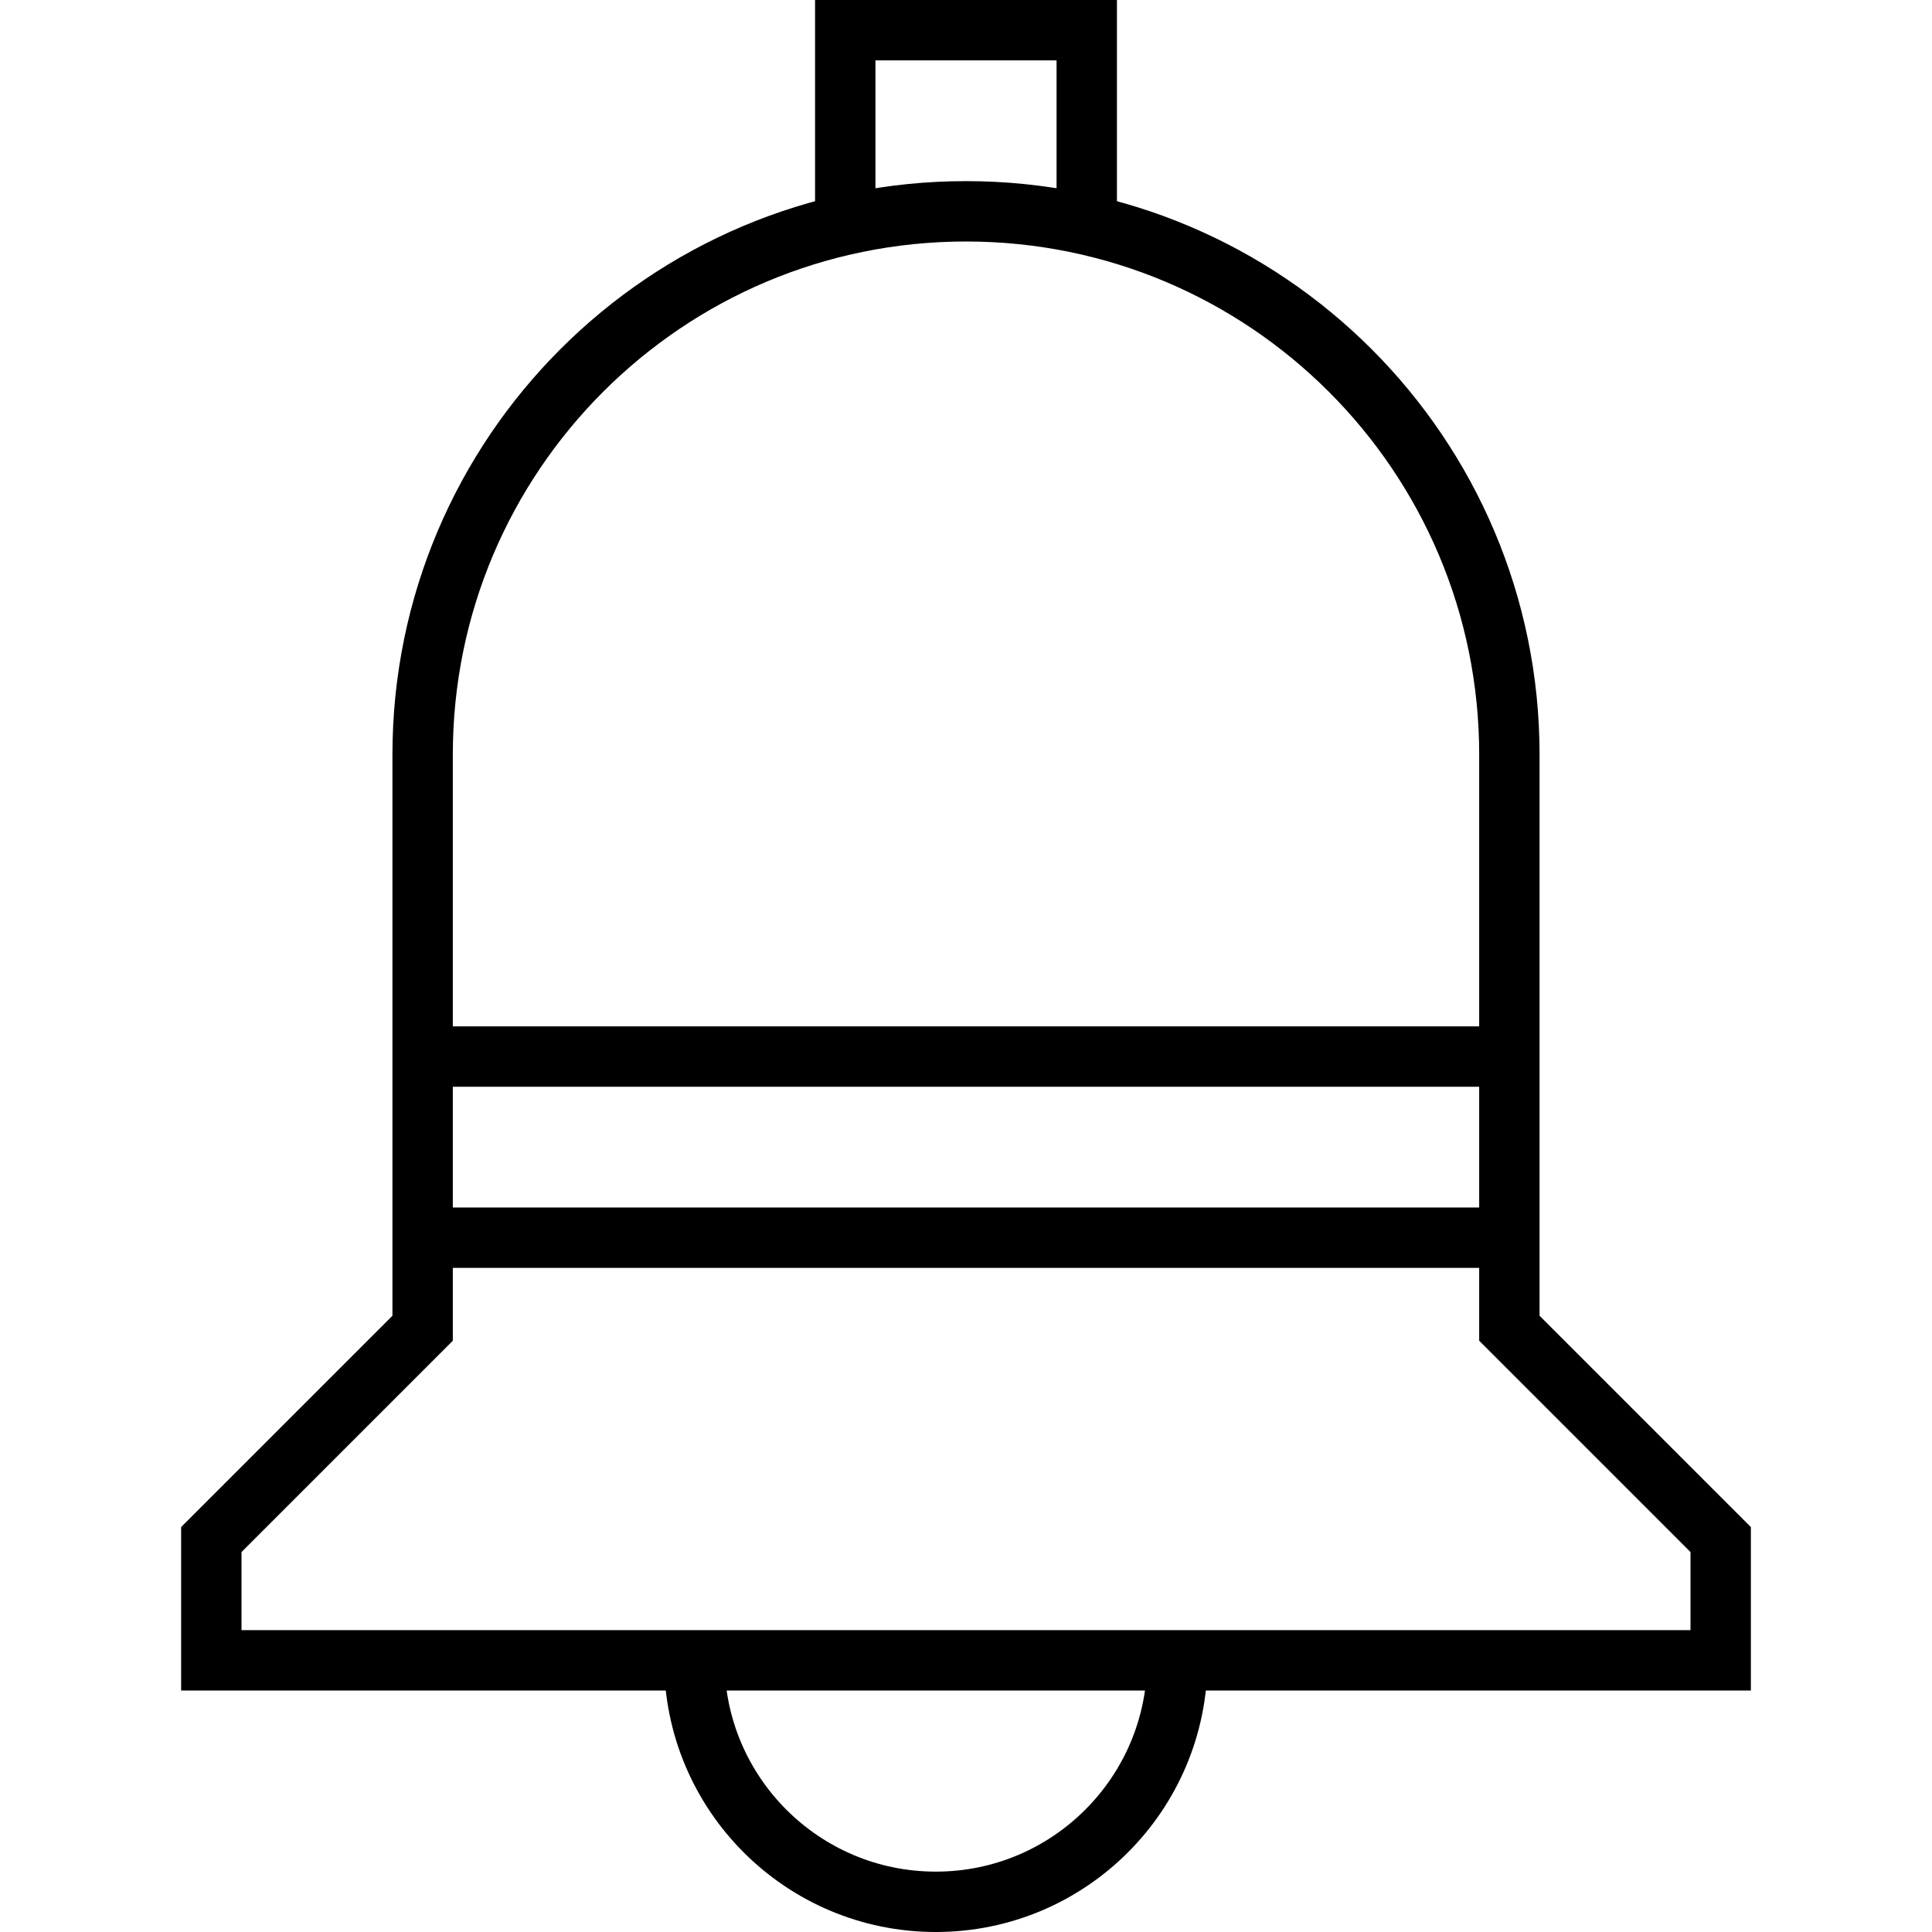
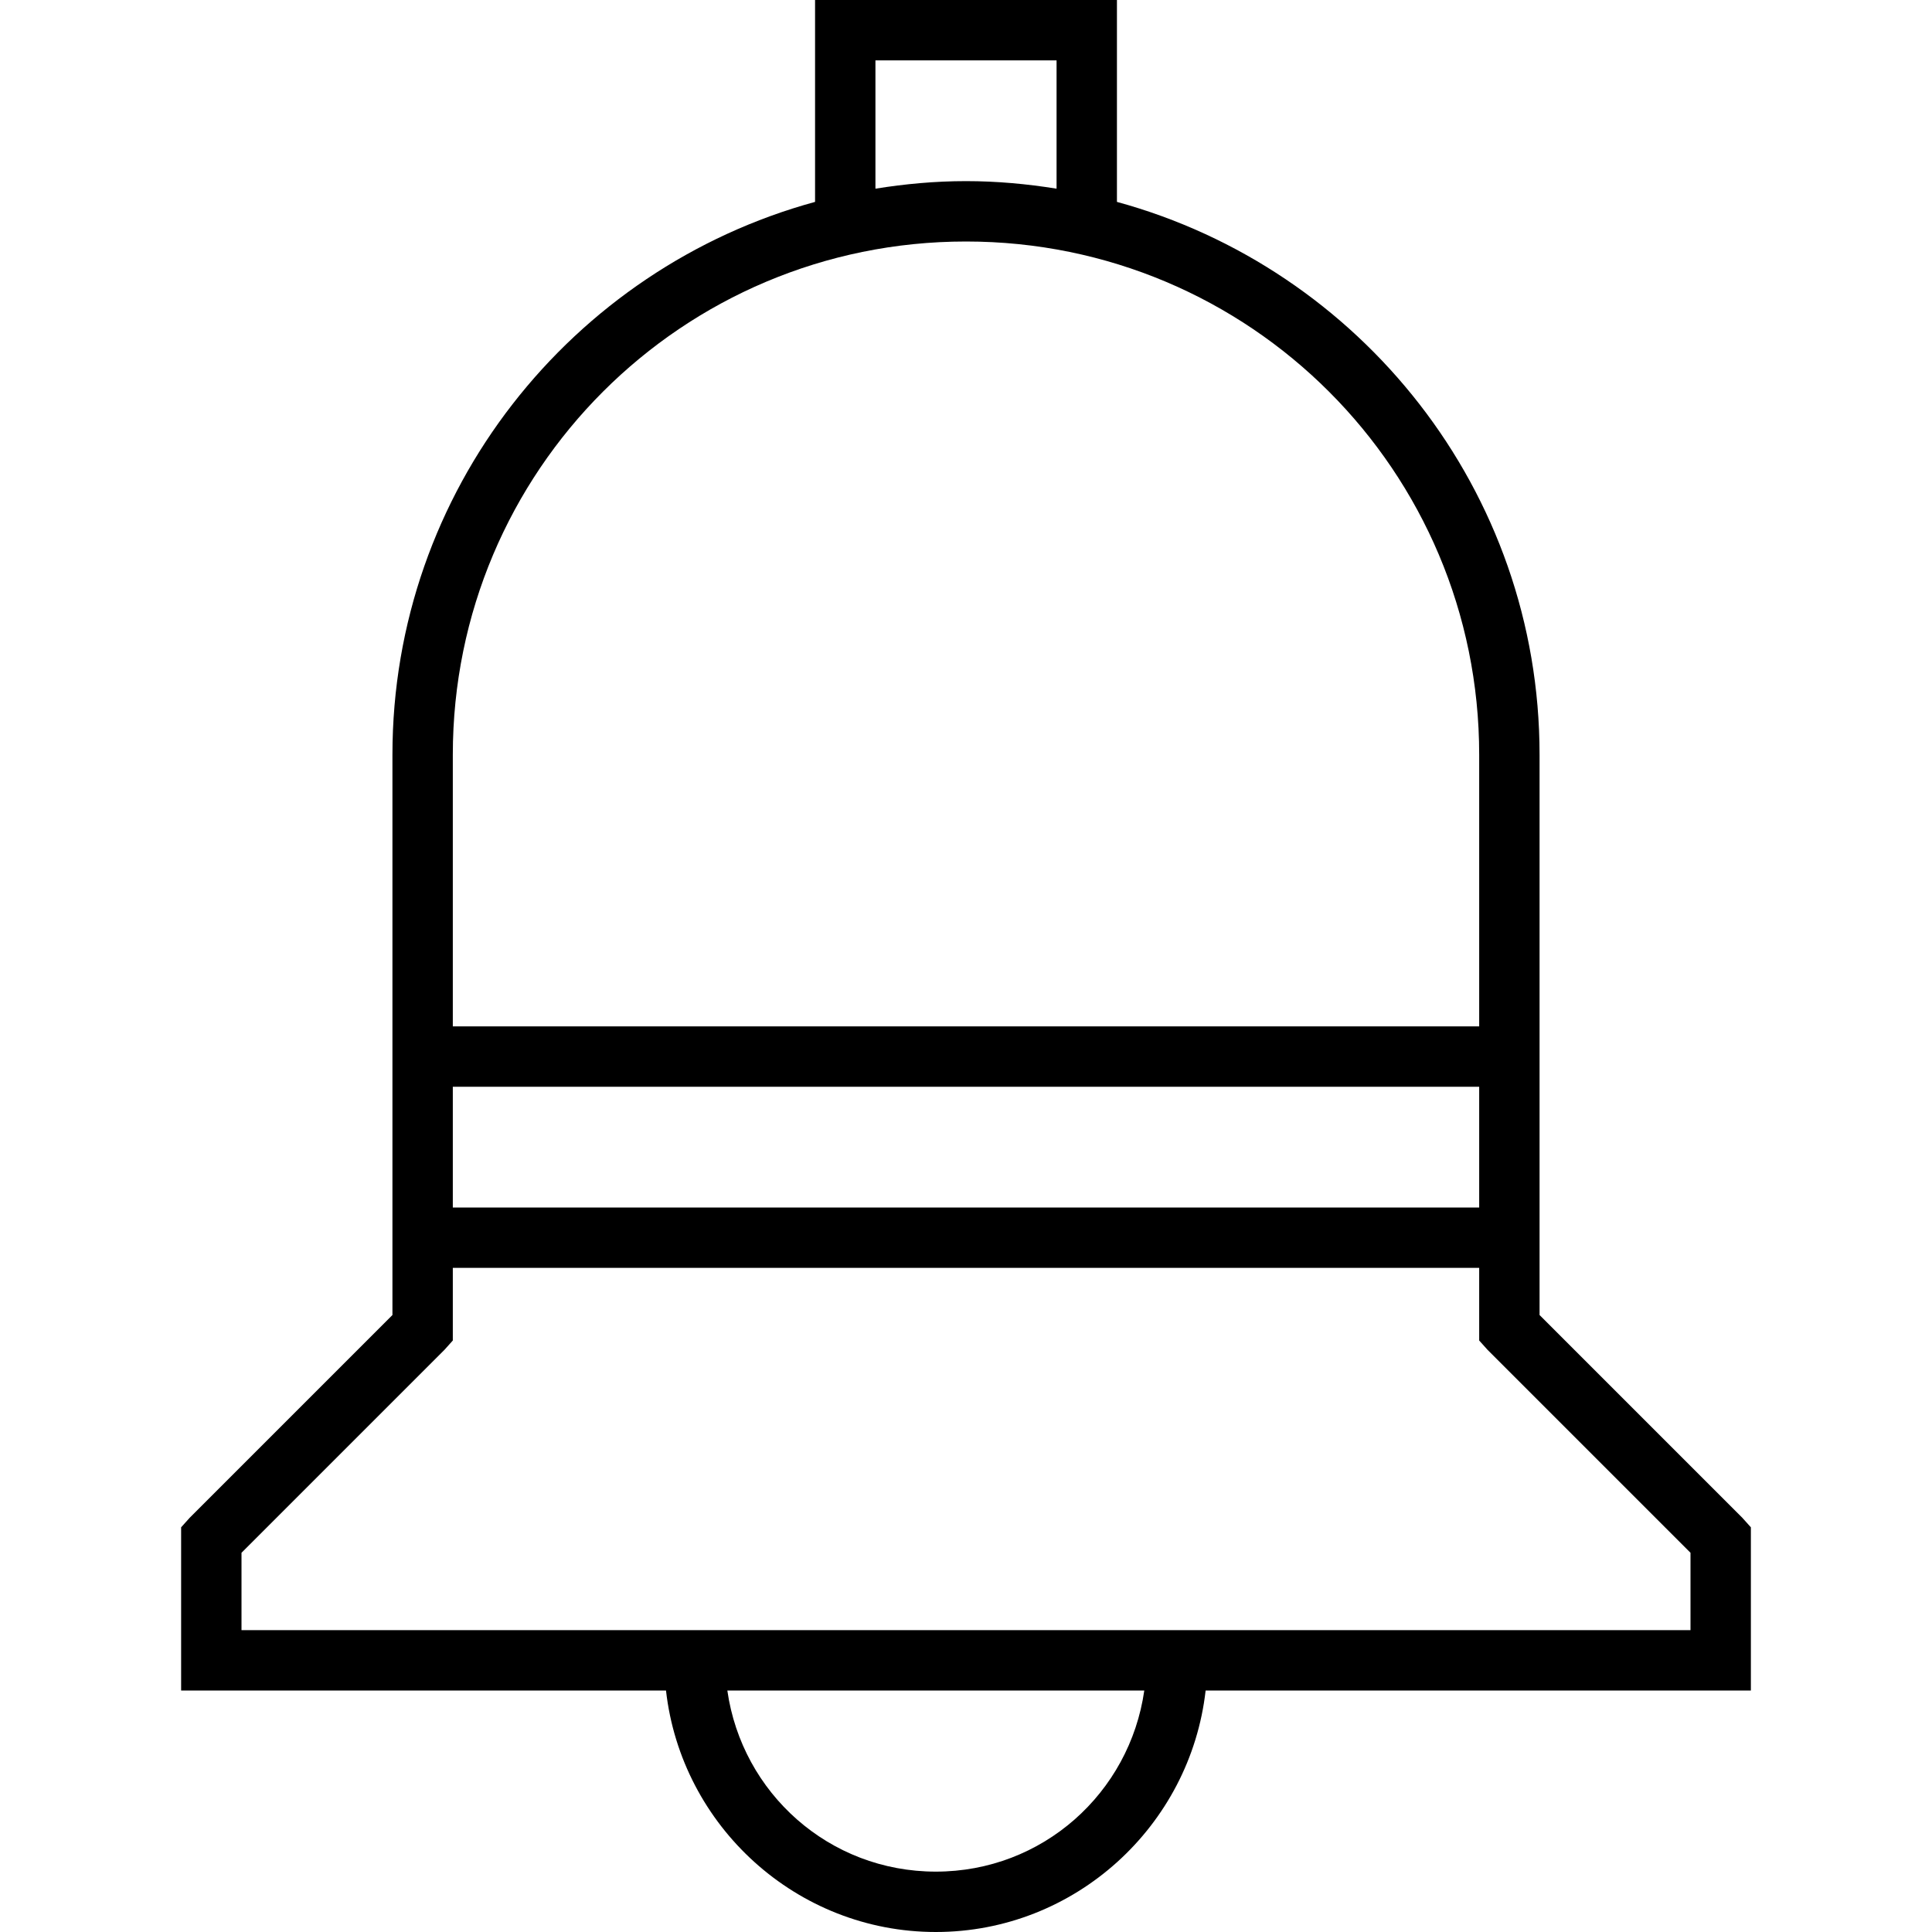
<svg xmlns="http://www.w3.org/2000/svg" version="1.1" id="Layer_1" x="0px" y="0px" width="64px" height="64px" viewBox="0 0 64 64" enable-background="new 0 0 64 64" xml:space="preserve">
-   <path fill="none" stroke="#000000" stroke-width="2" stroke-miterlimit="10" d="M32,55h25v-4l-7-7V25c0-9.941-8.059-18-18-18  s-18,8.059-18,18v19l-7,7v4H32z" />
-   <line fill="none" stroke="#000000" stroke-width="2" stroke-miterlimit="10" x1="14" y1="41" x2="50" y2="41" />
-   <line fill="none" stroke="#000000" stroke-width="2" stroke-miterlimit="10" x1="14" y1="35" x2="50" y2="35" />
-   <path fill="none" stroke="#000000" stroke-width="2" stroke-miterlimit="10" d="M39,55c0,4.418-3.582,8-8,8s-8-3.582-8-8" />
-   <polyline fill="none" stroke="#000000" stroke-width="2" stroke-miterlimit="10" points="28,7 28,1 36,1 36,7 " />
+   <defs id="defs15" />
+   <path style="font-size:medium;font-style:normal;font-variant:normal;font-weight:normal;font-stretch:normal;text-indent:0;text-align:start;text-decoration:none;line-height:normal;letter-spacing:normal;word-spacing:normal;text-transform:none;direction:ltr;block-progression:tb;writing-mode:lr-tb;text-anchor:start;baseline-shift:baseline;color:#000000;fill:#000000;fill-opacity:1;stroke:none;stroke-width:2;marker:none;visibility:visible;display:inline;overflow:visible;enable-background:accumulate;font-family:Sans;-inkscape-font-specification:Sans" d="M 27 0 L 27 1 L 27 6.688 C 18.943 8.889 13 16.252 13 25 L 13 43.562 L 6.281 50.281 L 6 50.594 L 6 51 L 6 55 L 6 56 L 7 56 L 22.062 56 C 22.569 60.484 26.384 64 31 64 C 35.616 64 39.431 60.484 39.938 56 L 57 56 L 58 56 L 58 55 L 58 51 L 58 50.594 L 57.719 50.281 L 51 43.562 L 51 25 C 51 16.252 45.057 8.889 37 6.688 L 37 1 L 37 0 L 36 0 L 28 0 L 27 0 z M 29 2 L 35 2 L 35 6.25 C 34.018 6.093 33.026 6 32 6 C 30.974 6 29.982 6.093 29 6.25 L 29 2 z M 32 8 C 41.401 8 49 15.599 49 25 L 49 34 L 15 34 L 15 25 C 15 15.599 22.599 8 32 8 z M 15 36 L 49 36 L 49 40 L 15 40 L 15 36 z M 15 42 L 49 42 L 49 44 L 49 44.406 L 49.281 44.719 L 56 51.438 L 56 54 L 32 54 L 8 54 L 8 51.438 L 14.719 44.719 L 15 44.406 L 15 44 L 15 42 z M 24.094 56 L 32 56 L 37.906 56 C 37.421 59.397 34.535 62 31 62 C 27.465 62 24.579 59.397 24.094 56 z " id="path3" />
</svg>
